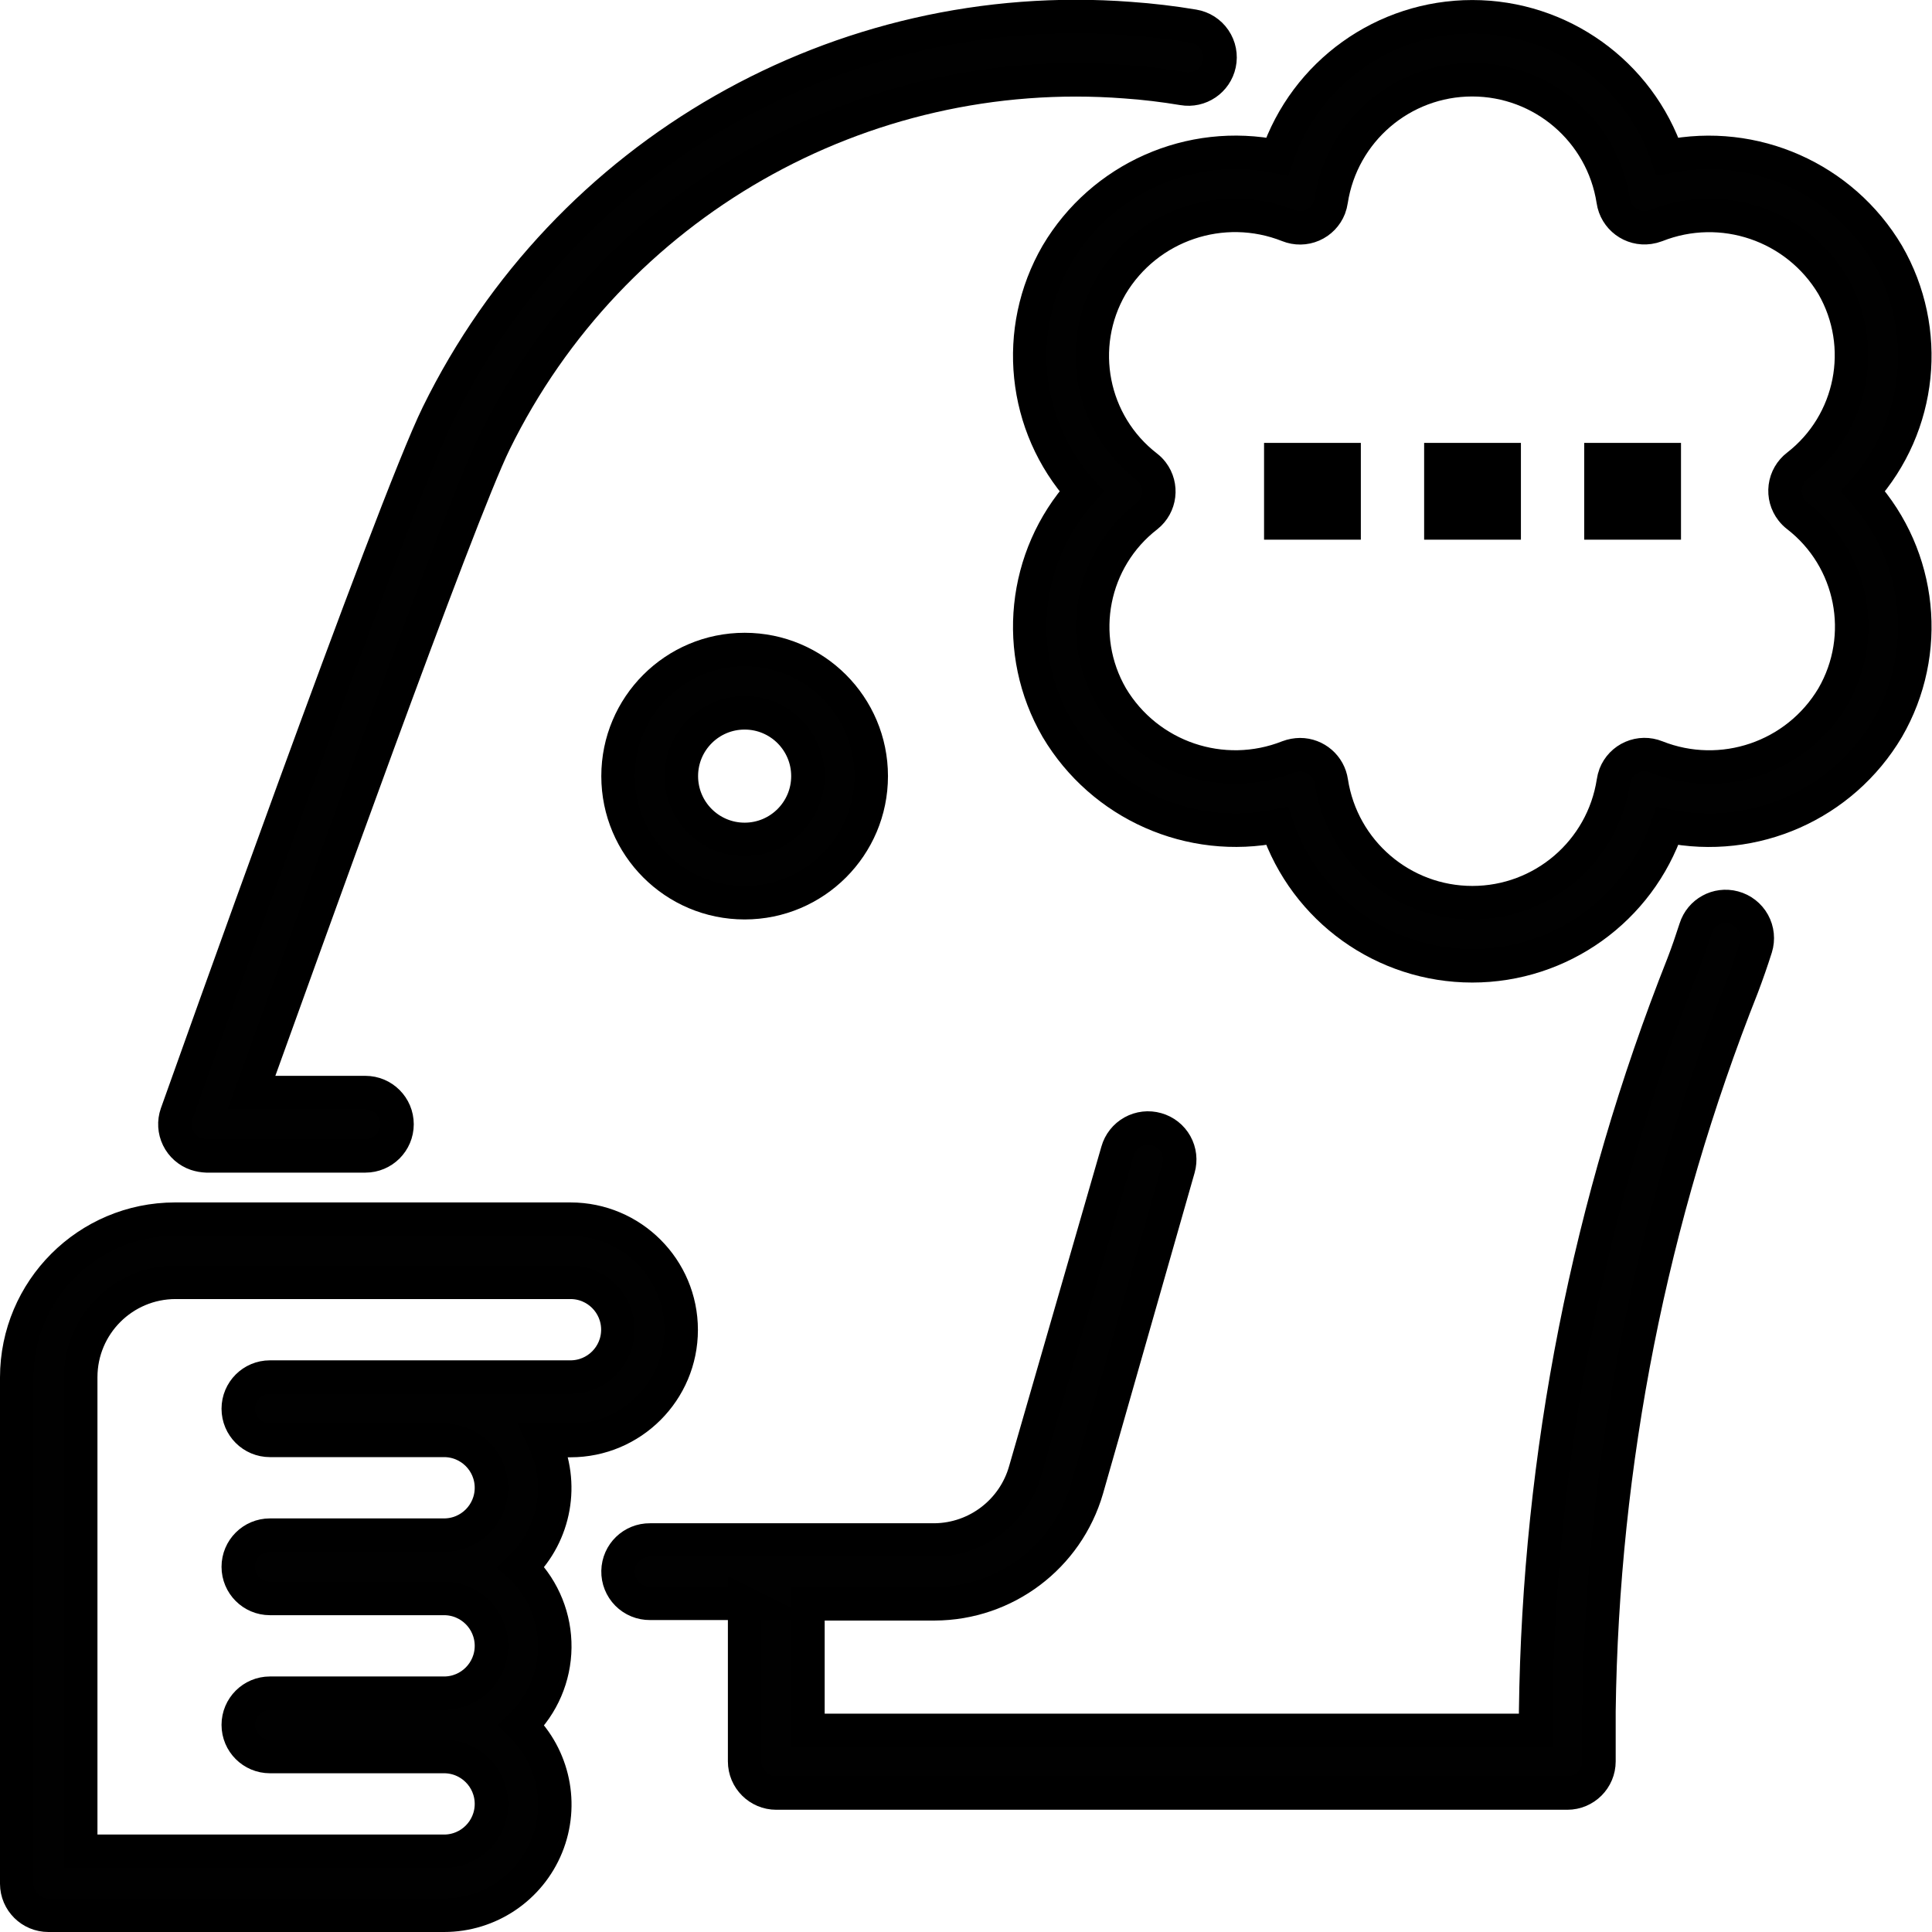
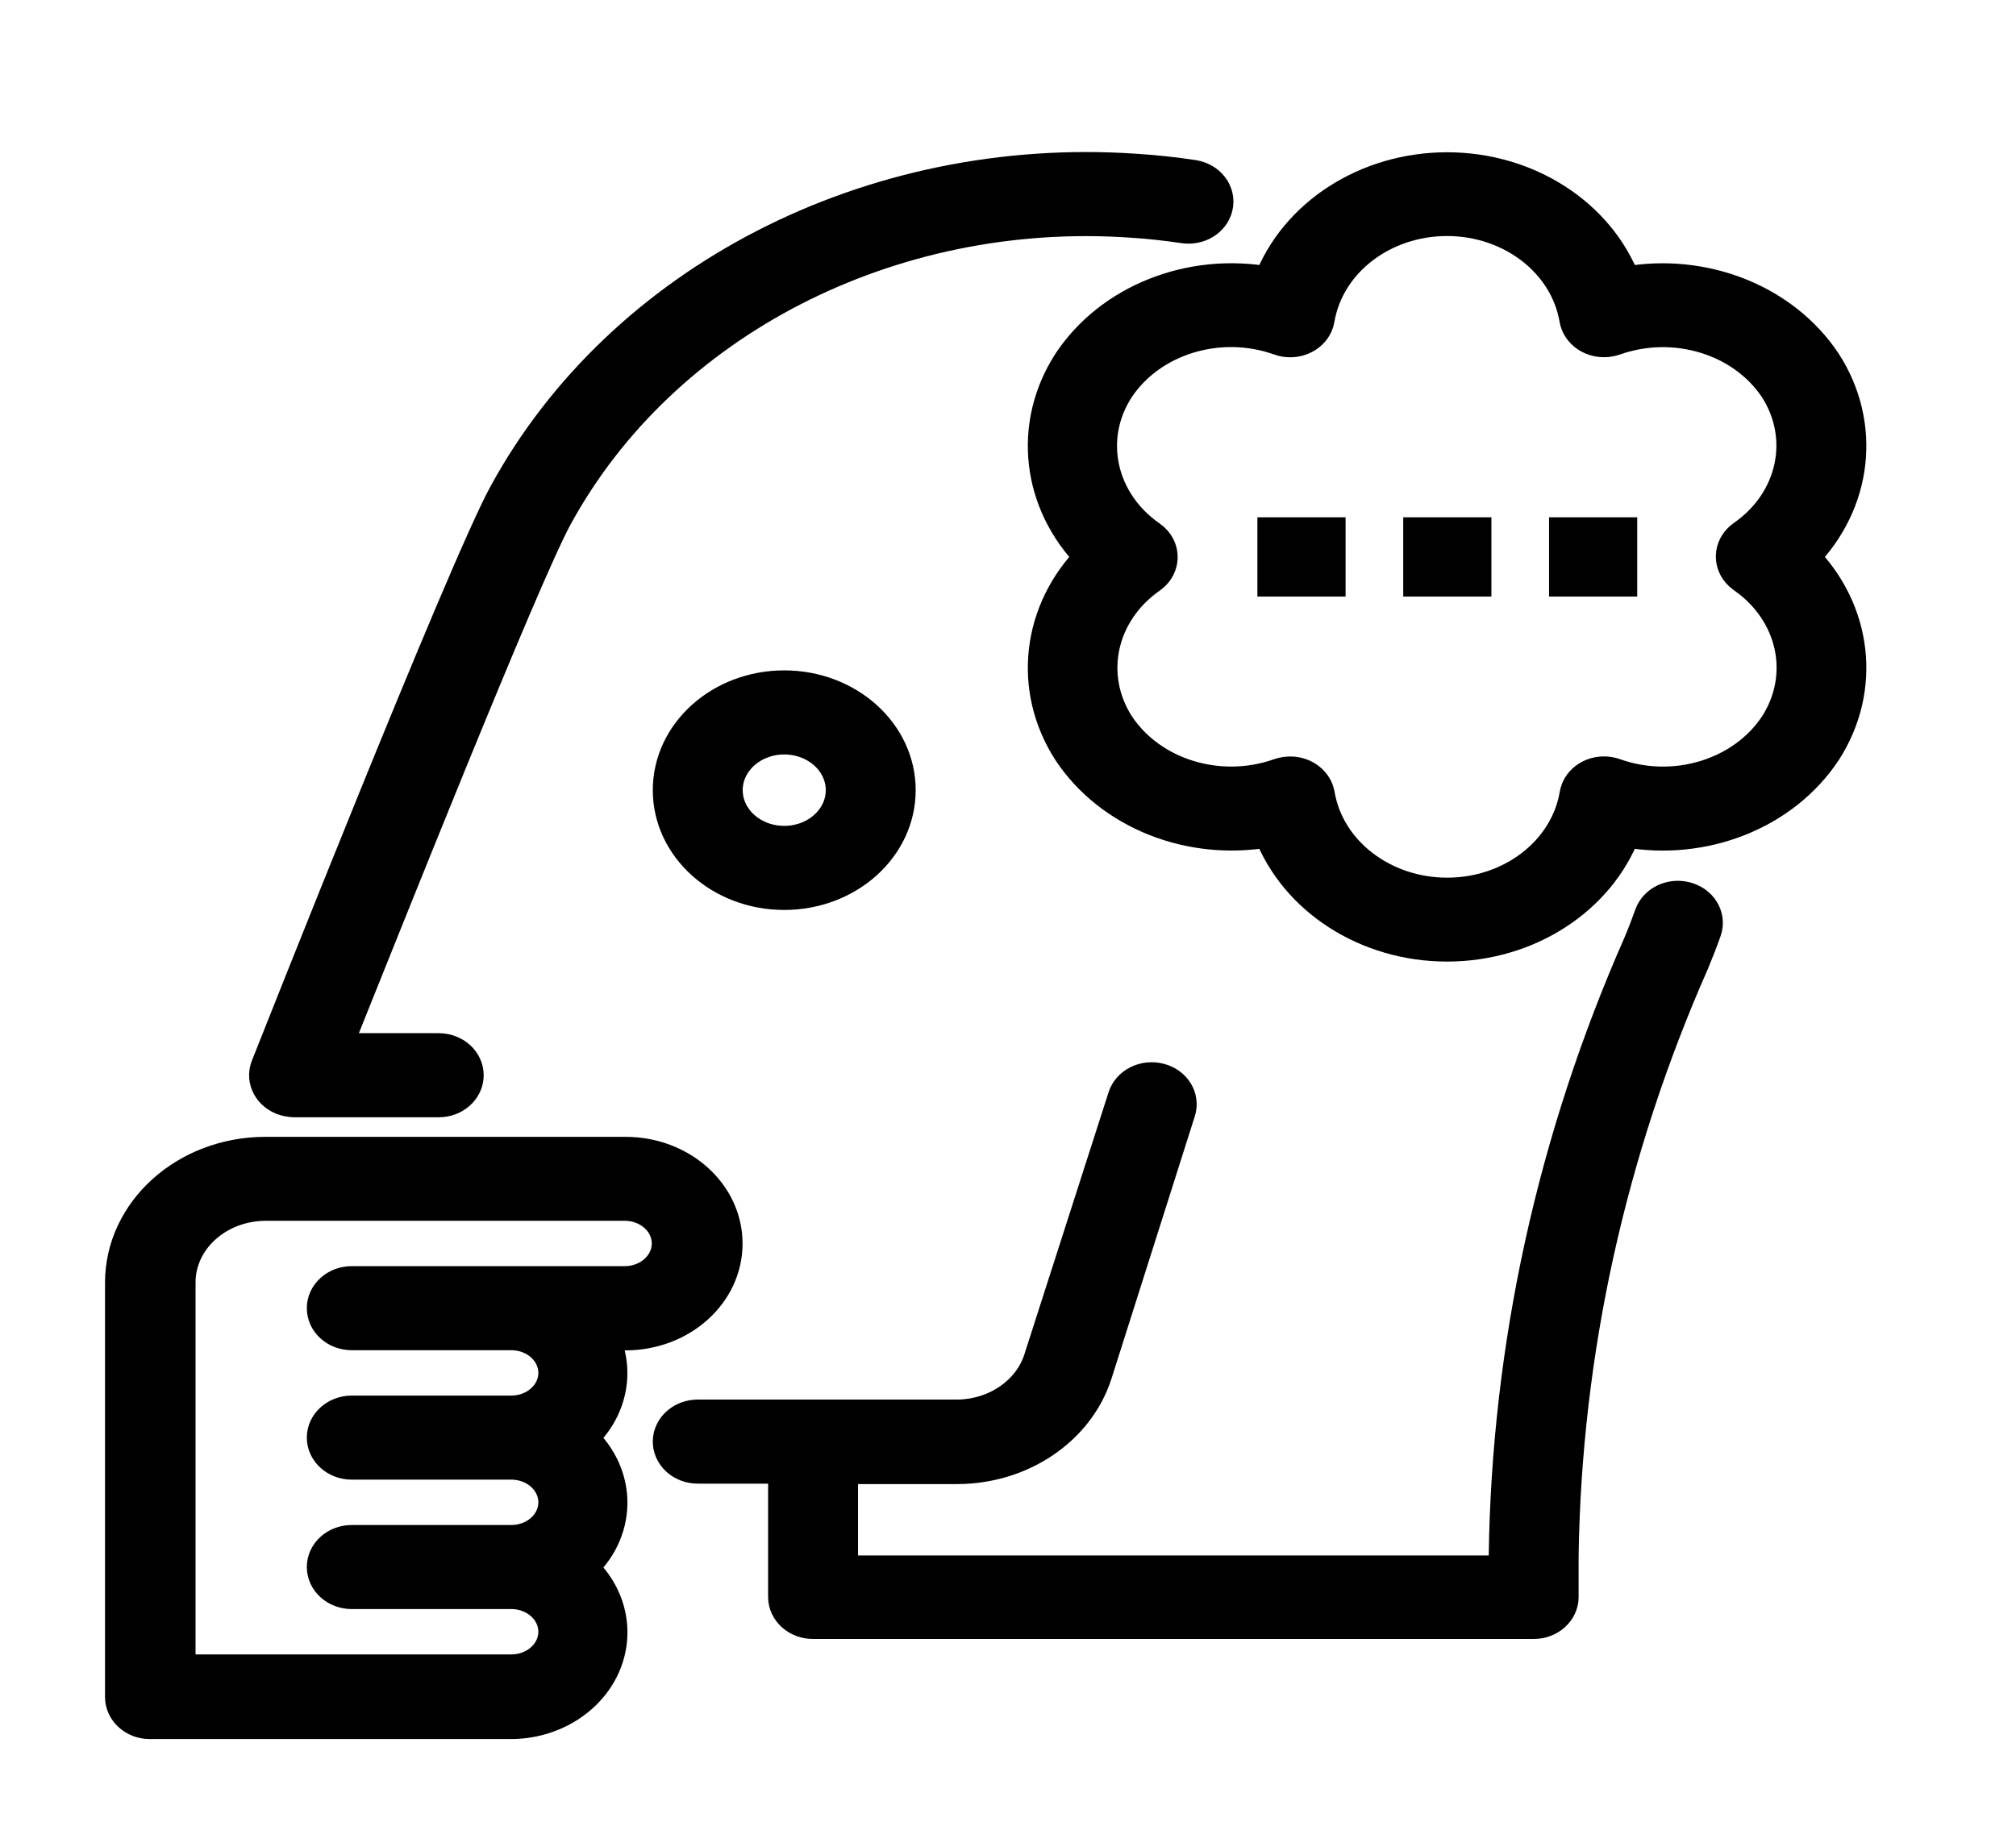
- <svg xmlns="http://www.w3.org/2000/svg" id="Layer_1" data-name="Layer 1" viewBox="0 0 115.35 115.38">
-   <defs>
-     <style>.cls-1{fill:#010101;stroke:#000;stroke-miterlimit:10;stroke-width:2px;}</style>
+ <svg xmlns="http://www.w3.org/2000/svg" id="Layer_1" data-name="Layer 1" viewBox="0 0 125 113" version="1.1" width="125" height="113">
+   <defs id="defs532">
+     <style id="style530">.cls-1{fill:#010101;stroke:#000;stroke-miterlimit:10;stroke-width:2px;}</style>
  </defs>
-   <path class="cls-1" d="M65.21,59.53a7.56,7.56,0,1,0-7.56,7.56A7.56,7.56,0,0,0,65.21,59.53Zm-7.56,3.78a3.78,3.78,0,1,1,3.78-3.78A3.78,3.78,0,0,1,57.65,63.31Z" transform="translate(-13.18 -13.18)" />
-   <path class="cls-1" d="M25.52,82.21H35a1.89,1.89,0,0,0,1.89-1.89h0A1.89,1.89,0,0,0,35,78.43H28.2c3-8.29,12.34-34.42,14.52-38.85A38.68,38.68,0,0,1,80.38,18.06c1.16.08,2.31.22,3.45.41A1.89,1.89,0,0,0,86,17h0a1.89,1.89,0,0,0-1.54-2.26c-1.25-.21-2.52-.36-3.79-.45A42.46,42.46,0,0,0,39.33,37.92c-2.69,5.45-15.07,40.3-15.6,41.78a1.88,1.88,0,0,0,1.17,2.4A2.31,2.31,0,0,0,25.52,82.21Z" transform="translate(-13.18 -13.18)" />
-   <path class="cls-1" d="M57.65,108.92v9.45a1.89,1.89,0,0,0,1.89,1.89h47.24a1.89,1.89,0,0,0,1.89-1.89v-3a121.69,121.69,0,0,1,8.56-43.27c.29-.77.56-1.54.81-2.33a1.89,1.89,0,0,0-1.32-2.39h0a1.88,1.88,0,0,0-2.28,1.25c-.23.71-.47,1.42-.74,2.12a125.36,125.36,0,0,0-8.81,44.62v1.15H61.43v-7.56H69a9.5,9.5,0,0,0,9.09-6.85l5.47-19.16a1.88,1.88,0,0,0-1.3-2.33h0a1.89,1.89,0,0,0-2.34,1.3L74.41,101A5.69,5.69,0,0,1,69,105.15H52A1.89,1.89,0,0,0,50.09,107h0A1.89,1.89,0,0,0,52,108.93h5.67Z" transform="translate(-13.18 -13.18)" />
-   <path class="cls-1" d="M16.07,127.56H39.7a6.61,6.61,0,0,0,4.62-11.34,6.6,6.6,0,0,0,.11-9.34,1.14,1.14,0,0,0-.11-.11,6.61,6.61,0,0,0,1.35-7.56h1.58a6.61,6.61,0,0,0,0-13.22H23.63a9.46,9.46,0,0,0-9.45,9.45v30.24A1.89,1.89,0,0,0,16.07,127.56ZM18,95.43a5.67,5.67,0,0,1,5.67-5.67H47.25a2.83,2.83,0,0,1,0,5.66H29.3a1.89,1.89,0,1,0,0,3.78H39.7a2.83,2.83,0,1,1,0,5.66H29.3a1.89,1.89,0,1,0,0,3.78H39.7a2.83,2.83,0,1,1,0,5.66H29.3a1.89,1.89,0,1,0,0,3.78H39.7a2.83,2.83,0,1,1,0,5.66H18Z" transform="translate(-13.18 -13.18)" />
-   <path class="cls-1" d="M76.31,28.35a12.13,12.13,0,0,0,1.46,14.17,12.13,12.13,0,0,0-1.46,14.17,12.41,12.41,0,0,0,13.14,5.82,12.31,12.31,0,0,0,23.31,0,12.39,12.39,0,0,0,13.14-5.82,12.13,12.13,0,0,0-1.46-14.17,12.13,12.13,0,0,0,1.46-14.17,12.41,12.41,0,0,0-13.14-5.82,12.31,12.31,0,0,0-23.31,0A12.39,12.39,0,0,0,76.31,28.35Zm13.81-1.7a1.88,1.88,0,0,0,2.45-1.06,2.09,2.09,0,0,0,.11-.43,8.52,8.52,0,0,1,16.84,0,1.89,1.89,0,0,0,2.14,1.6,2.09,2.09,0,0,0,.43-.11,8.6,8.6,0,0,1,10.55,3.59A8.35,8.35,0,0,1,120.52,41a1.88,1.88,0,0,0-.34,2.65,1.82,1.82,0,0,0,.34.34,8.36,8.36,0,0,1,2.12,10.8,8.59,8.59,0,0,1-10.55,3.59,1.88,1.88,0,0,0-2.45,1.06,2.09,2.09,0,0,0-.11.43,8.52,8.52,0,0,1-16.84,0,1.89,1.89,0,0,0-1.87-1.62,2.07,2.07,0,0,0-.7.13,8.61,8.61,0,0,1-10.56-3.59A8.35,8.35,0,0,1,81.68,44,1.88,1.88,0,0,0,82,41.39a1.82,1.82,0,0,0-.34-.34,8.36,8.36,0,0,1-2.12-10.81A8.62,8.62,0,0,1,90.12,26.65Z" transform="translate(-13.18 -13.18)" />
-   <rect x="94.61" y="26.45" width="5.78" height="5.78" />
-   <rect x="85.05" y="26.45" width="5.78" height="5.78" />
-   <rect x="75.49" y="26.45" width="5.78" height="5.78" />
+   <path class="cls-1" d="m 55.776,49.006 a 7.15,6.429 0 1 0 -7.15,6.429 7.15,6.429 0 0 0 7.15,-6.429 z m -7.15,3.214 a 3.575,3.214 0 1 1 3.575,-3.214 3.575,3.214 0 0 1 -3.575,3.214 z" id="path536" />
+   <path class="cls-1" d="m 18.237,68.293 h 8.966 a 1.788,1.607 0 0 0 1.788,-1.607 v 0 A 1.788,1.607 0 0 0 27.203,65.078 H 20.772 C 23.609,58.028 32.443,35.808 34.505,32.04 A 36.583,32.893 0 0 1 70.123,13.74 c 1.097,0.068 2.185,0.187 3.263,0.349 a 1.788,1.607 0 0 0 2.052,-1.25 v 0 a 1.788,1.607 0 0 0 -1.457,-1.922 C 72.8,10.738 71.599,10.61 70.398,10.534 A 40.158,36.108 0 0 0 31.299,30.629 C 28.755,35.263 17.046,64.9 16.544,66.158 a 1.778,1.599 0 0 0 1.107,2.041 2.185,1.964 0 0 0 0.586,0.094 z" id="path538" />
+   <path class="cls-1" d="m 48.626,91.007 v 8.036 a 1.788,1.607 0 0 0 1.788,1.607 h 44.679 a 1.788,1.607 0 0 0 1.788,-1.607 v -2.551 a 115.093,103.484 0 0 1 8.096,-36.797 c 0.274,-0.655 0.53,-1.31 0.766,-1.981 a 1.788,1.607 0 0 0 -1.248,-2.032 v 0 a 1.778,1.599 0 0 0 -2.156,1.063 c -0.218,0.604 -0.445,1.208 -0.7,1.803 a 118.564,106.605 0 0 0 -8.332,37.945 v 0.978 H 52.201 v -6.429 h 7.16 a 8.985,8.079 0 0 0 8.597,-5.825 l 5.173,-16.294 a 1.778,1.599 0 0 0 -1.23,-1.981 v 0 A 1.788,1.607 0 0 0 69.688,68.046 l -5.211,16.226 a 5.382,4.839 0 0 1 -5.117,3.529 H 43.282 a 1.788,1.607 0 0 0 -1.806,1.573 v 0 a 1.788,1.607 0 0 0 1.806,1.641 h 5.363 z" id="path540" />
+   <path class="cls-1" d="M 9.3,106.858 H 31.649 a 6.252,5.621 0 0 0 4.37,-9.643 6.242,5.613 0 0 0 0.104,-7.943 1.078,0.969 0 0 0 -0.104,-0.094 6.252,5.621 0 0 0 1.277,-6.429 h 1.494 a 6.252,5.621 0 0 0 0,-11.242 H 16.45 a 8.947,8.045 0 0 0 -8.938,8.036 v 25.716 a 1.788,1.607 0 0 0 1.788,1.599 z M 11.125,79.535 a 5.363,4.822 0 0 1 5.363,-4.822 h 22.302 a 2.677,2.407 0 0 1 0,4.813 H 21.812 a 1.788,1.607 0 1 0 0,3.214 h 9.836 a 2.677,2.407 0 1 1 0,4.813 H 21.812 a 1.788,1.607 0 1 0 0,3.214 h 9.836 a 2.677,2.407 0 1 1 0,4.813 H 21.812 a 1.788,1.607 0 1 0 0,3.214 h 9.836 a 2.677,2.407 0 1 1 0,4.813 H 11.125 Z" id="path542" />
+   <path class="cls-1" d="m 66.274,22.49 a 11.472,10.315 0 0 0 1.381,12.05 11.472,10.315 0 0 0 -1.381,12.05 11.737,10.553 0 0 0 12.428,4.949 11.643,10.468 0 0 0 22.046,0 11.718,10.536 0 0 0 12.428,-4.949 11.472,10.315 0 0 0 -1.381,-12.05 11.472,10.315 0 0 0 1.381,-12.05 11.737,10.553 0 0 0 -12.428,-4.949 11.643,10.468 0 0 0 -22.046,0 11.718,10.536 0 0 0 -12.428,4.949 z m 13.061,-1.446 a 1.778,1.599 0 0 0 2.317,-0.901 1.977,1.777 0 0 0 0.104,-0.366 8.058,7.245 0 0 1 15.927,0 1.788,1.607 0 0 0 2.024,1.361 1.977,1.777 0 0 0 0.407,-0.094 8.134,7.313 0 0 1 9.978,3.053 7.897,7.101 0 0 1 -2.005,9.15 1.778,1.599 0 0 0 -0.322,2.254 1.721,1.548 0 0 0 0.322,0.289 7.907,7.109 0 0 1 2.005,9.184 8.124,7.305 0 0 1 -9.978,3.053 1.778,1.599 0 0 0 -2.317,0.901 1.977,1.777 0 0 0 -0.104,0.366 8.058,7.245 0 0 1 -15.927,0 1.788,1.607 0 0 0 -1.769,-1.378 1.958,1.76 0 0 0 -0.662,0.111 8.143,7.322 0 0 1 -9.988,-3.053 7.897,7.101 0 0 1 2.005,-9.176 1.778,1.599 0 0 0 0.303,-2.22 1.721,1.548 0 0 0 -0.322,-0.289 7.907,7.109 0 0 1 -2.005,-9.193 8.153,7.33 0 0 1 10.006,-3.053 z" id="path544" />
+   <rect x="96.047" y="32.083" width="5.467" height="4.915" id="rect546" style="stroke-width:0.897" />
+   <rect x="87.006" y="32.083" width="5.467" height="4.915" id="rect548" style="stroke-width:0.897" />
+   <rect x="77.964" y="32.083" width="5.467" height="4.915" id="rect550" style="stroke-width:0.897" />
</svg>
